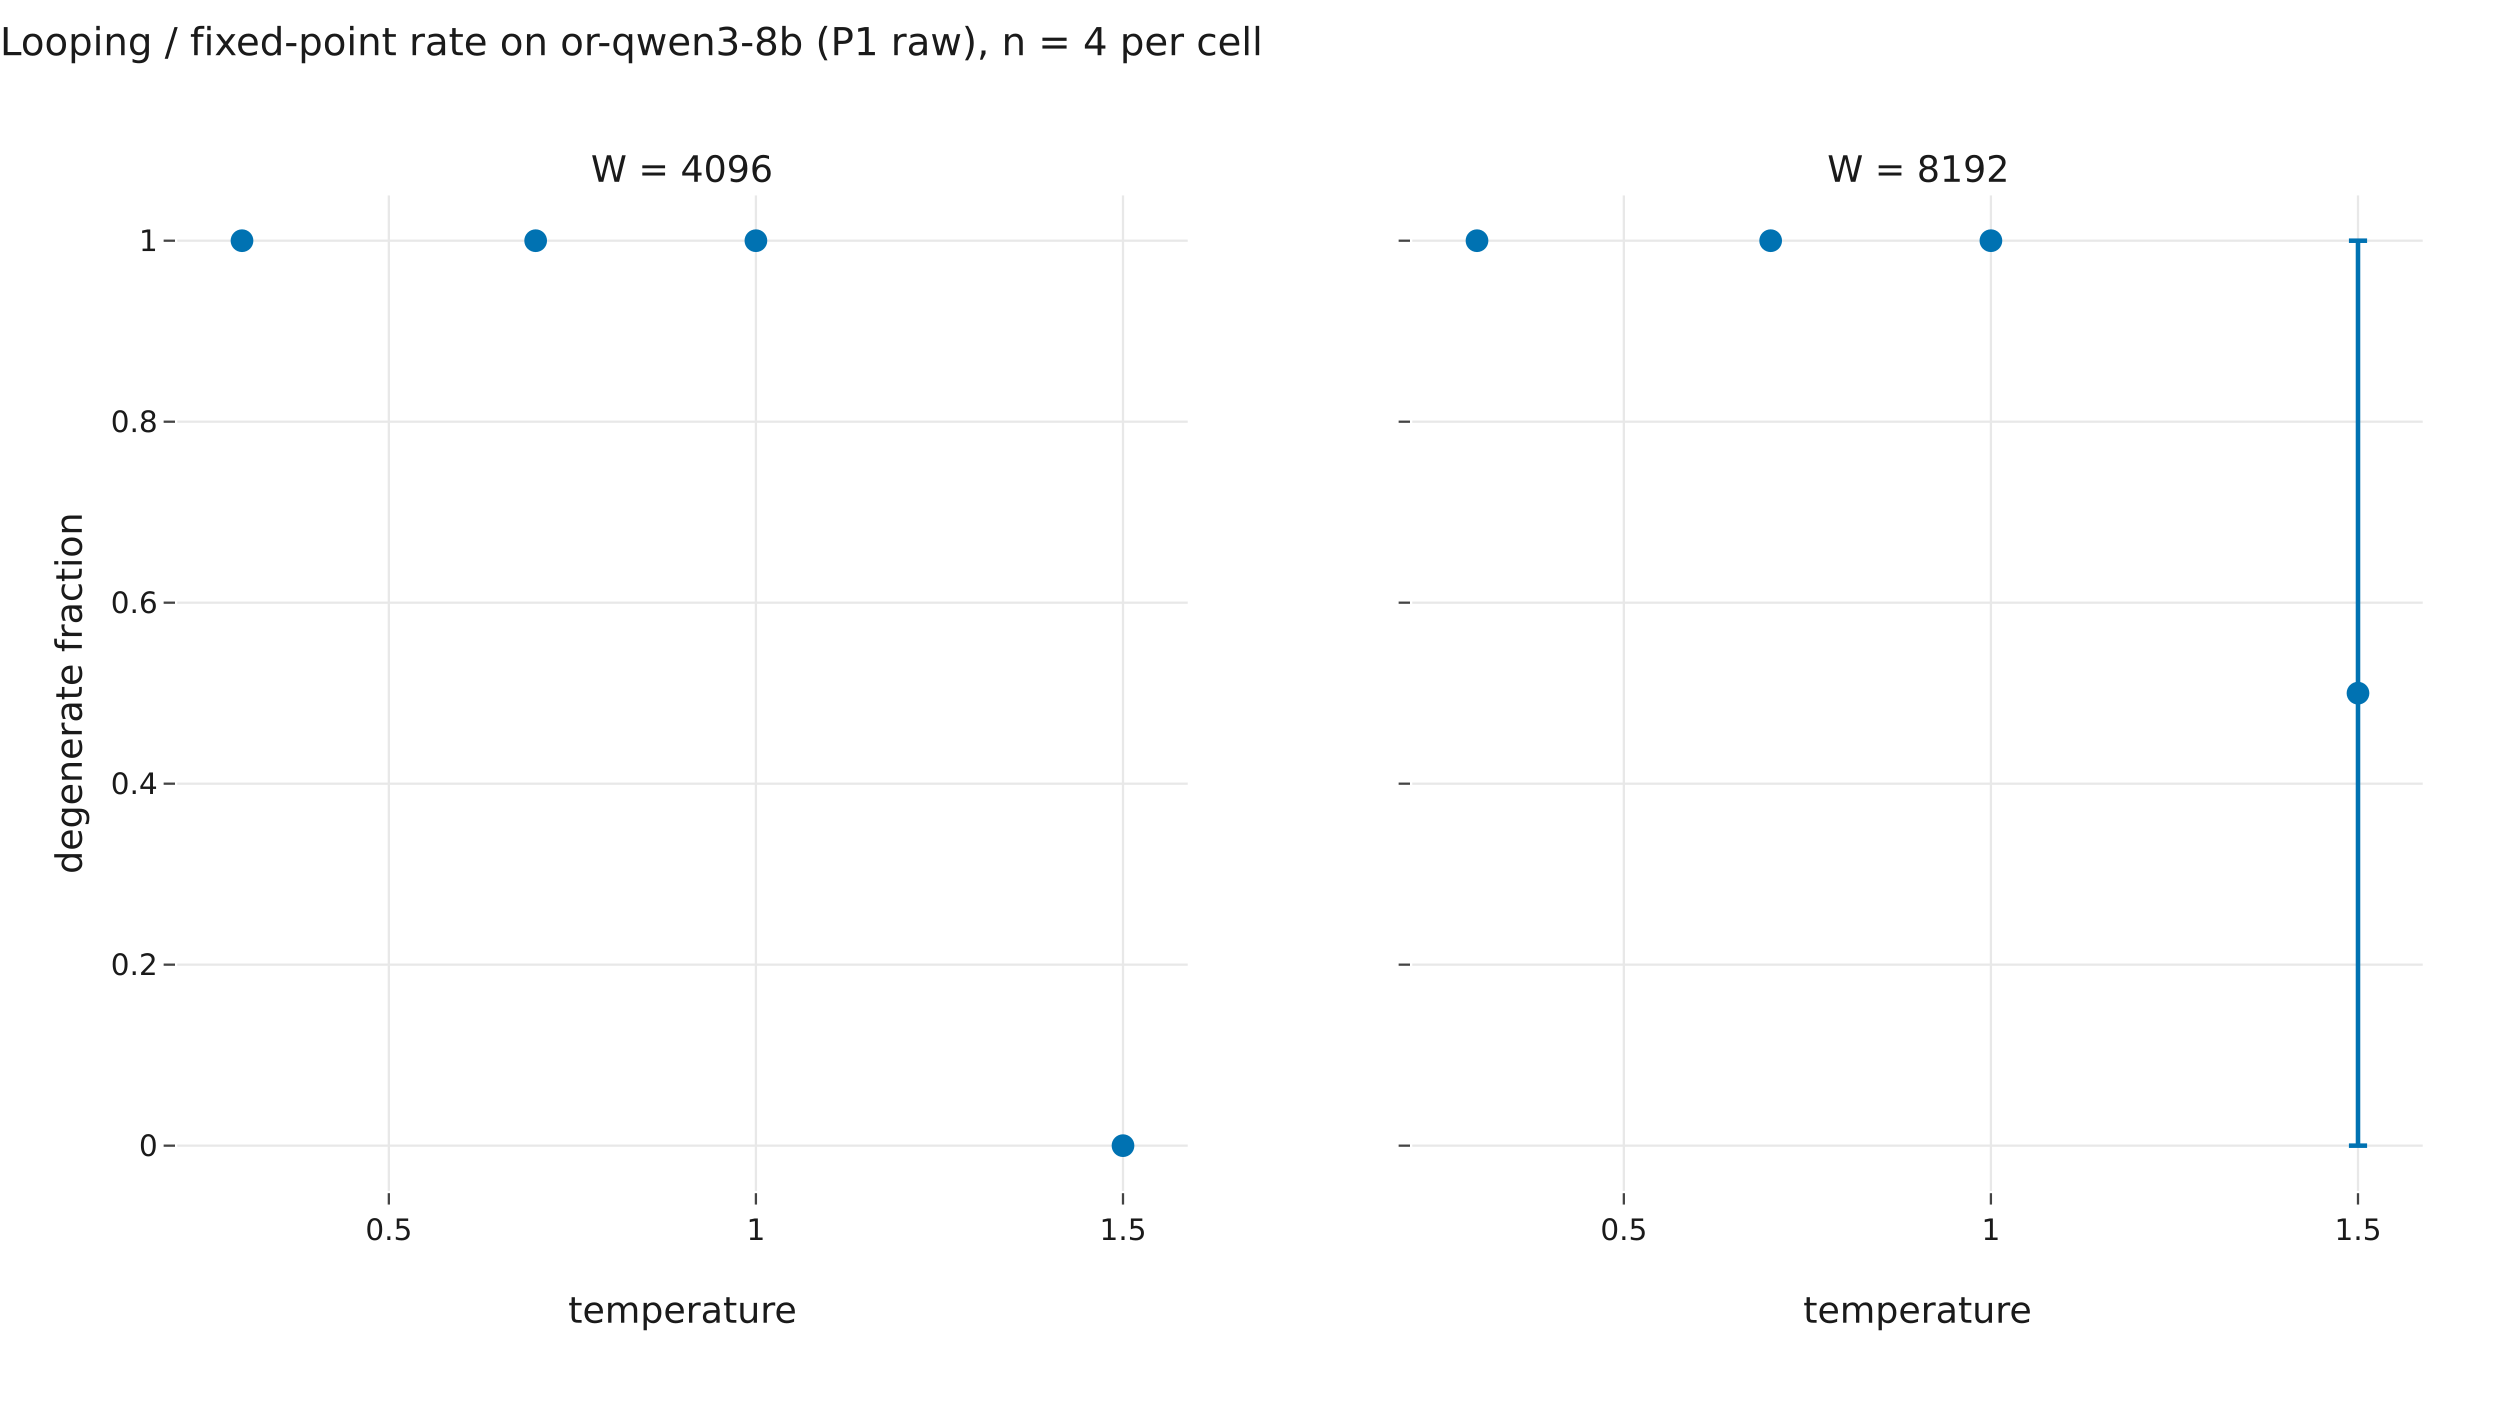
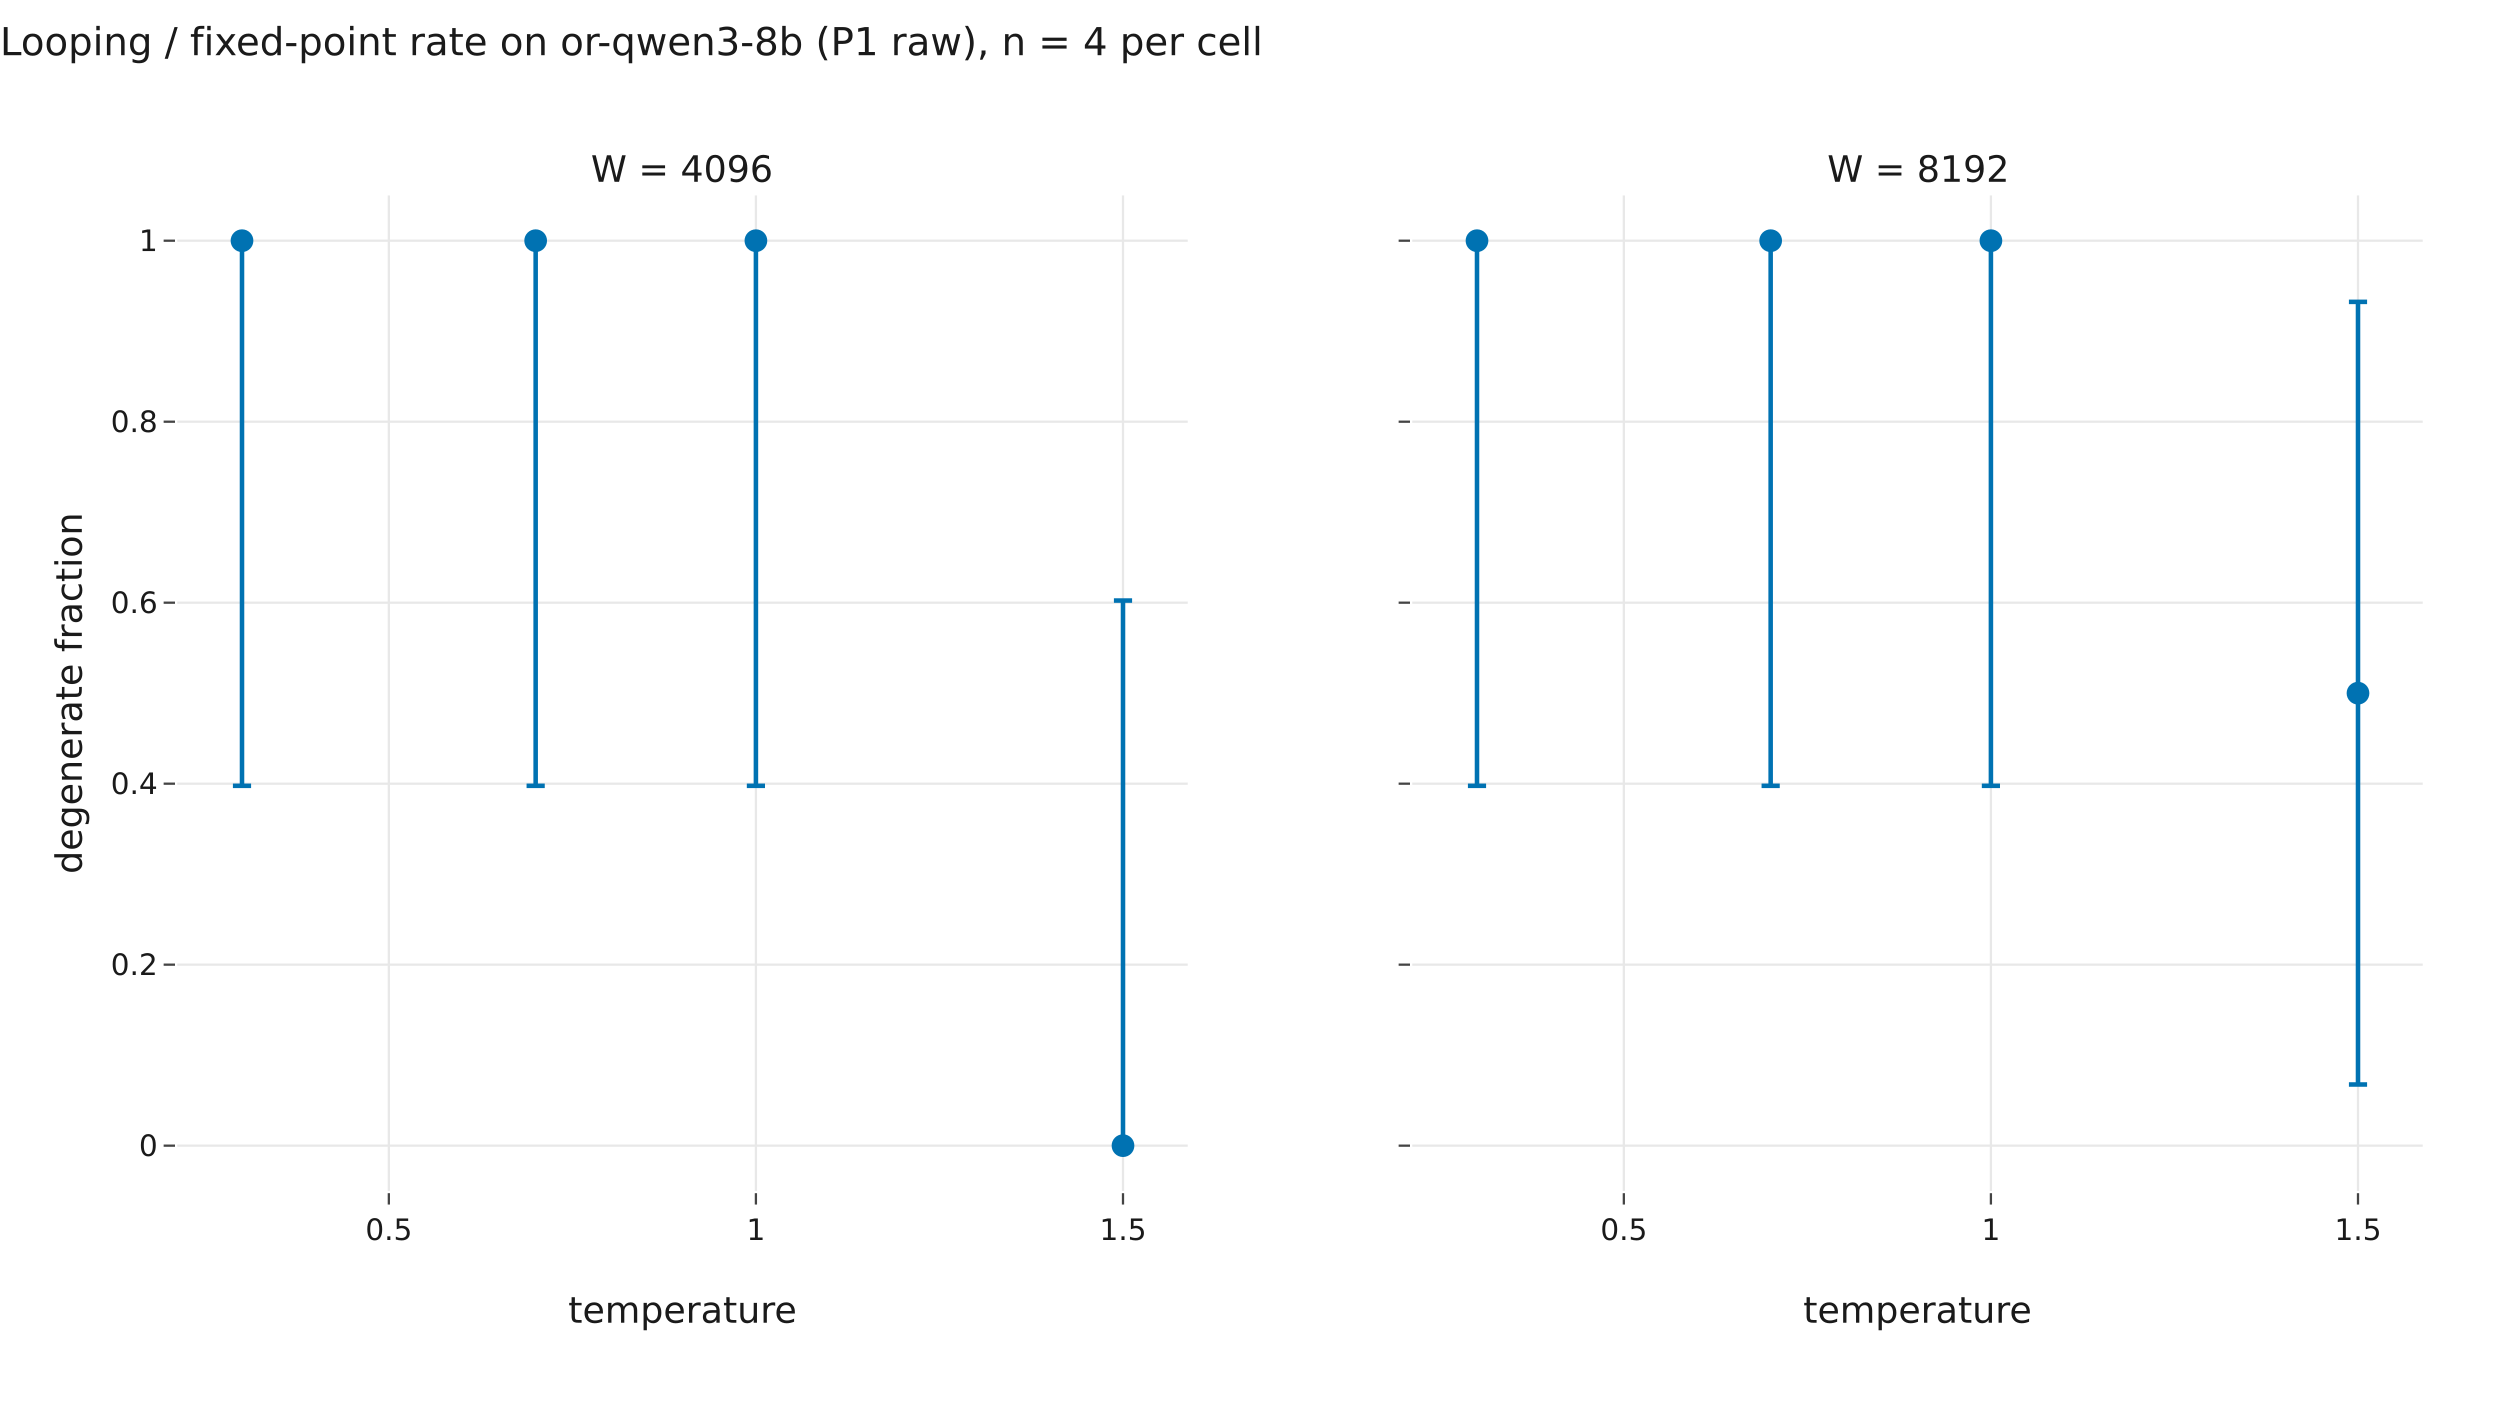
<svg xmlns="http://www.w3.org/2000/svg" class="main-svg" width="2200" height="1240" style="" viewBox="0 0 1100 620">
  <rect x="0" y="0" width="1100" height="620" style="fill: rgb(255, 255, 255); fill-opacity: 1;" />
-   <defs id="defs-972274">
+   <defs id="defs-0bcb26">
    <g class="clips">
-       <clipPath id="clip972274xyplot" class="plotclip">
+       <clipPath id="clip0bcb26xyplot" class="plotclip">
        <rect width="444.6" height="438" />
      </clipPath>
-       <clipPath id="clip972274x2y2plot" class="plotclip">
+       <clipPath id="clip0bcb26x2y2plot" class="plotclip">
        <rect width="444.6" height="438" />
      </clipPath>
-       <clipPath class="axesclip" id="clip972274x">
+       <clipPath class="axesclip" id="clip0bcb26x">
        <rect x="78" y="0" width="444.6" height="620" />
      </clipPath>
-       <clipPath class="axesclip" id="clip972274y">
+       <clipPath class="axesclip" id="clip0bcb26y">
        <rect x="0" y="86" width="1100" height="438" />
      </clipPath>
-       <clipPath class="axesclip" id="clip972274xy">
+       <clipPath class="axesclip" id="clip0bcb26xy">
        <rect x="78" y="86" width="444.6" height="438" />
      </clipPath>
-       <clipPath class="axesclip" id="clip972274y2">
+       <clipPath class="axesclip" id="clip0bcb26y2">
        <rect x="0" y="86" width="1100" height="438" />
      </clipPath>
-       <clipPath class="axesclip" id="clip972274xy2">
+       <clipPath class="axesclip" id="clip0bcb26xy2">
        <rect x="78" y="86" width="444.6" height="438" />
      </clipPath>
-       <clipPath class="axesclip" id="clip972274x2">
+       <clipPath class="axesclip" id="clip0bcb26x2">
        <rect x="621.4" y="0" width="444.6" height="620" />
      </clipPath>
-       <clipPath class="axesclip" id="clip972274x2y">
+       <clipPath class="axesclip" id="clip0bcb26x2y">
        <rect x="621.4" y="86" width="444.6" height="438" />
      </clipPath>
-       <clipPath class="axesclip" id="clip972274x2y2">
+       <clipPath class="axesclip" id="clip0bcb26x2y2">
        <rect x="621.4" y="86" width="444.6" height="438" />
      </clipPath>
    </g>
    <g class="gradients" />
    <g class="patterns" />
  </defs>
  <g class="bglayer" />
  <g class="layer-below">
    <g class="imagelayer" />
    <g class="shapelayer" />
  </g>
  <g class="cartesianlayer">
    <g class="subplot xy">
      <g class="layer-subplot">
        <g class="shapelayer" />
        <g class="imagelayer" />
      </g>
      <g class="minor-gridlayer">
        <g class="x" />
        <g class="y" />
      </g>
      <g class="gridlayer">
        <g class="x">
          <path class="xgrid crisp" transform="translate(171.09,0)" d="M0,86v438" style="stroke: rgb(232, 232, 232); stroke-opacity: 1; stroke-width: 1px;" />
          <path class="xgrid crisp" transform="translate(332.6,0)" d="M0,86v438" style="stroke: rgb(232, 232, 232); stroke-opacity: 1; stroke-width: 1px;" />
          <path class="xgrid crisp" transform="translate(494.12,0)" d="M0,86v438" style="stroke: rgb(232, 232, 232); stroke-opacity: 1; stroke-width: 1px;" />
        </g>
        <g class="y">
          <path class="ygrid crisp" transform="translate(0,504.09)" d="M78,0h444.6" style="stroke: rgb(232, 232, 232); stroke-opacity: 1; stroke-width: 1px;" />
          <path class="ygrid crisp" transform="translate(0,424.45)" d="M78,0h444.6" style="stroke: rgb(232, 232, 232); stroke-opacity: 1; stroke-width: 1px;" />
          <path class="ygrid crisp" transform="translate(0,344.82)" d="M78,0h444.6" style="stroke: rgb(232, 232, 232); stroke-opacity: 1; stroke-width: 1px;" />
          <path class="ygrid crisp" transform="translate(0,265.18)" d="M78,0h444.6" style="stroke: rgb(232, 232, 232); stroke-opacity: 1; stroke-width: 1px;" />
          <path class="ygrid crisp" transform="translate(0,185.55)" d="M78,0h444.6" style="stroke: rgb(232, 232, 232); stroke-opacity: 1; stroke-width: 1px;" />
          <path class="ygrid crisp" transform="translate(0,105.91)" d="M78,0h444.6" style="stroke: rgb(232, 232, 232); stroke-opacity: 1; stroke-width: 1px;" />
        </g>
      </g>
      <g class="zerolinelayer" />
      <g class="layer-between">
        <g class="shapelayer" />
        <g class="imagelayer" />
      </g>
      <path class="xlines-below" />
      <path class="ylines-below" />
      <g class="overlines-below" />
      <g class="xaxislayer-below" />
      <g class="yaxislayer-below" />
      <g class="overaxes-below" />
      <g class="overplot">
-         <g class="xy" transform="translate(78,86)" clip-path="url(#clip972274xyplot)">
+         <g class="xy" transform="translate(78,86)" clip-path="url(#clip0bcb26xyplot)">
          <g class="scatterlayer mlayer">
-             <g class="trace scatter tracedebf8e" style="stroke-miterlimit: 2; opacity: 1;">
+             <g class="trace scatter trace3e7cb7" style="stroke-miterlimit: 2; opacity: 1;">
              <g class="fills" />
              <g class="errorbars">
                <g class="errorbar">
-                   <path class="yerror" d="M24.48,19.91h8m-4,0V19.91m-4,0h8" style="vector-effect: none; stroke-width: 2px; stroke: rgb(0, 114, 178); stroke-opacity: 1;" />
-                 </g>
-                 <g class="errorbar">
-                   <path class="yerror" d="M153.69,19.91h8m-4,0V19.91m-4,0h8" style="vector-effect: none; stroke-width: 2px; stroke: rgb(0, 114, 178); stroke-opacity: 1;" />
-                 </g>
-                 <g class="errorbar">
-                   <path class="yerror" d="M250.6,19.91h8m-4,0V19.91m-4,0h8" style="vector-effect: none; stroke-width: 2px; stroke: rgb(0, 114, 178); stroke-opacity: 1;" />
-                 </g>
-                 <g class="errorbar">
-                   <path class="yerror" d="M412.12,418.09h8m-4,0V418.09m-4,0h8" style="vector-effect: none; stroke-width: 2px; stroke: rgb(0, 114, 178); stroke-opacity: 1;" />
+                   <path class="yerror" d="M24.48,19.91h8m-4,0V259.76m-4,0h8" style="vector-effect: none; stroke-width: 2px; stroke: rgb(0, 114, 178); stroke-opacity: 1;" />
+                 </g>
+                 <g class="errorbar">
+                   <path class="yerror" d="M153.69,19.91h8m-4,0V259.76m-4,0h8" style="vector-effect: none; stroke-width: 2px; stroke: rgb(0, 114, 178); stroke-opacity: 1;" />
+                 </g>
+                 <g class="errorbar">
+                   <path class="yerror" d="M250.6,19.91h8m-4,0V259.76m-4,0h8" style="vector-effect: none; stroke-width: 2px; stroke: rgb(0, 114, 178); stroke-opacity: 1;" />
+                 </g>
+                 <g class="errorbar">
+                   <path class="yerror" d="M412.12,178.24h8m-4,0V418.09m-4,0h8" style="vector-effect: none; stroke-width: 2px; stroke: rgb(0, 114, 178); stroke-opacity: 1;" />
                </g>
              </g>
              <g class="lines" />
              <g class="points">
                <path class="point" transform="translate(28.48,19.91)" d="M5,0A5,5 0 1,1 0,-5A5,5 0 0,1 5,0Z" style="opacity: 1; stroke-width: 0px; fill: rgb(0, 114, 178); fill-opacity: 1;" />
                <path class="point" transform="translate(157.69,19.91)" d="M5,0A5,5 0 1,1 0,-5A5,5 0 0,1 5,0Z" style="opacity: 1; stroke-width: 0px; fill: rgb(0, 114, 178); fill-opacity: 1;" />
                <path class="point" transform="translate(254.6,19.91)" d="M5,0A5,5 0 1,1 0,-5A5,5 0 0,1 5,0Z" style="opacity: 1; stroke-width: 0px; fill: rgb(0, 114, 178); fill-opacity: 1;" />
                <path class="point" transform="translate(416.12,418.09)" d="M5,0A5,5 0 1,1 0,-5A5,5 0 0,1 5,0Z" style="opacity: 1; stroke-width: 0px; fill: rgb(0, 114, 178); fill-opacity: 1;" />
              </g>
              <g class="text" />
            </g>
          </g>
        </g>
      </g>
      <g class="zerolinelayer-above" />
      <path class="xlines-above crisp" d="" style="fill: none; stroke-width: 1px; stroke: rgb(0, 0, 0); stroke-opacity: 0;" />
      <path class="ylines-above crisp" d="" style="fill: none; stroke-width: 1px; stroke: rgb(0, 0, 0); stroke-opacity: 0;" />
      <g class="overlines-above" />
      <g class="xaxislayer-above">
        <path class="xtick ticks crisp" d="M0,525v5" transform="translate(171.09,0)" style="stroke: rgb(68, 68, 68); stroke-opacity: 1; stroke-width: 1px;" />
        <path class="xtick ticks crisp" d="M0,525v5" transform="translate(332.6,0)" style="stroke: rgb(68, 68, 68); stroke-opacity: 1; stroke-width: 1px;" />
        <path class="xtick ticks crisp" d="M0,525v5" transform="translate(494.12,0)" style="stroke: rgb(68, 68, 68); stroke-opacity: 1; stroke-width: 1px;" />
        <g class="xtick">
          <text text-anchor="middle" x="0" y="545.6" transform="translate(171.09,0)" style="font-family: 'DejaVu Sans', 'Segoe UI', Helvetica, Arial, sans-serif; font-size: 13px; fill: rgb(26, 26, 26); fill-opacity: 1; white-space: pre;">0.5</text>
        </g>
        <g class="xtick">
          <text text-anchor="middle" x="0" y="545.6" style="font-family: 'DejaVu Sans', 'Segoe UI', Helvetica, Arial, sans-serif; font-size: 13px; fill: rgb(26, 26, 26); fill-opacity: 1; white-space: pre;" transform="translate(332.6,0)">1</text>
        </g>
        <g class="xtick">
          <text text-anchor="middle" x="0" y="545.6" style="font-family: 'DejaVu Sans', 'Segoe UI', Helvetica, Arial, sans-serif; font-size: 13px; fill: rgb(26, 26, 26); fill-opacity: 1; white-space: pre;" transform="translate(494.12,0)">1.5</text>
        </g>
      </g>
      <g class="yaxislayer-above">
        <path class="ytick ticks crisp" d="M77,0h-5" transform="translate(0,504.09)" style="stroke: rgb(68, 68, 68); stroke-opacity: 1; stroke-width: 1px;" />
        <path class="ytick ticks crisp" d="M77,0h-5" transform="translate(0,424.45)" style="stroke: rgb(68, 68, 68); stroke-opacity: 1; stroke-width: 1px;" />
        <path class="ytick ticks crisp" d="M77,0h-5" transform="translate(0,344.82)" style="stroke: rgb(68, 68, 68); stroke-opacity: 1; stroke-width: 1px;" />
        <path class="ytick ticks crisp" d="M77,0h-5" transform="translate(0,265.18)" style="stroke: rgb(68, 68, 68); stroke-opacity: 1; stroke-width: 1px;" />
        <path class="ytick ticks crisp" d="M77,0h-5" transform="translate(0,185.55)" style="stroke: rgb(68, 68, 68); stroke-opacity: 1; stroke-width: 1px;" />
        <path class="ytick ticks crisp" d="M77,0h-5" transform="translate(0,105.91)" style="stroke: rgb(68, 68, 68); stroke-opacity: 1; stroke-width: 1px;" />
        <g class="ytick">
          <text text-anchor="end" x="69.4" y="4.55" transform="translate(0,504.09)" style="font-family: 'DejaVu Sans', 'Segoe UI', Helvetica, Arial, sans-serif; font-size: 13px; fill: rgb(26, 26, 26); fill-opacity: 1; white-space: pre;">0</text>
        </g>
        <g class="ytick">
          <text text-anchor="end" x="69.4" y="4.55" style="font-family: 'DejaVu Sans', 'Segoe UI', Helvetica, Arial, sans-serif; font-size: 13px; fill: rgb(26, 26, 26); fill-opacity: 1; white-space: pre;" transform="translate(0,424.45)">0.2</text>
        </g>
        <g class="ytick">
          <text text-anchor="end" x="69.4" y="4.55" style="font-family: 'DejaVu Sans', 'Segoe UI', Helvetica, Arial, sans-serif; font-size: 13px; fill: rgb(26, 26, 26); fill-opacity: 1; white-space: pre;" transform="translate(0,344.82)">0.4</text>
        </g>
        <g class="ytick">
          <text text-anchor="end" x="69.4" y="4.55" style="font-family: 'DejaVu Sans', 'Segoe UI', Helvetica, Arial, sans-serif; font-size: 13px; fill: rgb(26, 26, 26); fill-opacity: 1; white-space: pre;" transform="translate(0,265.18)">0.6</text>
        </g>
        <g class="ytick">
          <text text-anchor="end" x="69.4" y="4.55" style="font-family: 'DejaVu Sans', 'Segoe UI', Helvetica, Arial, sans-serif; font-size: 13px; fill: rgb(26, 26, 26); fill-opacity: 1; white-space: pre;" transform="translate(0,185.55)">0.8</text>
        </g>
        <g class="ytick">
          <text text-anchor="end" x="69.4" y="4.55" style="font-family: 'DejaVu Sans', 'Segoe UI', Helvetica, Arial, sans-serif; font-size: 13px; fill: rgb(26, 26, 26); fill-opacity: 1; white-space: pre;" transform="translate(0,105.91)">1</text>
        </g>
      </g>
      <g class="overaxes-above" />
    </g>
    <g class="subplot x2y2">
      <g class="layer-subplot">
        <g class="shapelayer" />
        <g class="imagelayer" />
      </g>
      <g class="minor-gridlayer">
        <g class="x2" />
        <g class="y2" />
      </g>
      <g class="gridlayer">
        <g class="x2">
          <path class="x2grid crisp" transform="translate(714.49,0)" d="M0,86v438" style="stroke: rgb(232, 232, 232); stroke-opacity: 1; stroke-width: 1px;" />
          <path class="x2grid crisp" transform="translate(876,0)" d="M0,86v438" style="stroke: rgb(232, 232, 232); stroke-opacity: 1; stroke-width: 1px;" />
          <path class="x2grid crisp" transform="translate(1037.52,0)" d="M0,86v438" style="stroke: rgb(232, 232, 232); stroke-opacity: 1; stroke-width: 1px;" />
        </g>
        <g class="y2">
          <path class="y2grid crisp" transform="translate(0,504.09)" d="M621.4,0h444.6" style="stroke: rgb(232, 232, 232); stroke-opacity: 1; stroke-width: 1px;" />
          <path class="y2grid crisp" transform="translate(0,424.45)" d="M621.4,0h444.6" style="stroke: rgb(232, 232, 232); stroke-opacity: 1; stroke-width: 1px;" />
          <path class="y2grid crisp" transform="translate(0,344.82)" d="M621.4,0h444.6" style="stroke: rgb(232, 232, 232); stroke-opacity: 1; stroke-width: 1px;" />
          <path class="y2grid crisp" transform="translate(0,265.18)" d="M621.4,0h444.6" style="stroke: rgb(232, 232, 232); stroke-opacity: 1; stroke-width: 1px;" />
          <path class="y2grid crisp" transform="translate(0,185.55)" d="M621.4,0h444.6" style="stroke: rgb(232, 232, 232); stroke-opacity: 1; stroke-width: 1px;" />
          <path class="y2grid crisp" transform="translate(0,105.91)" d="M621.4,0h444.6" style="stroke: rgb(232, 232, 232); stroke-opacity: 1; stroke-width: 1px;" />
        </g>
      </g>
      <g class="zerolinelayer" />
      <g class="layer-between">
        <g class="shapelayer" />
        <g class="imagelayer" />
      </g>
      <path class="xlines-below" />
      <path class="ylines-below" />
      <g class="overlines-below" />
      <g class="xaxislayer-below" />
      <g class="yaxislayer-below" />
      <g class="overaxes-below" />
      <g class="overplot">
-         <g class="x2y2" transform="translate(621.4,86)" clip-path="url(#clip972274x2y2plot)">
+         <g class="x2y2" transform="translate(621.4,86)" clip-path="url(#clip0bcb26x2y2plot)">
          <g class="scatterlayer mlayer">
-             <g class="trace scatter trace53de72" style="stroke-miterlimit: 2; opacity: 1;">
+             <g class="trace scatter tracec74414" style="stroke-miterlimit: 2; opacity: 1;">
              <g class="fills" />
              <g class="errorbars">
                <g class="errorbar">
-                   <path class="yerror" d="M24.48,19.91h8m-4,0V19.91m-4,0h8" style="vector-effect: none; stroke-width: 2px; stroke: rgb(0, 114, 178); stroke-opacity: 1;" />
-                 </g>
-                 <g class="errorbar">
-                   <path class="yerror" d="M153.69,19.91h8m-4,0V19.91m-4,0h8" style="vector-effect: none; stroke-width: 2px; stroke: rgb(0, 114, 178); stroke-opacity: 1;" />
-                 </g>
-                 <g class="errorbar">
-                   <path class="yerror" d="M250.6,19.91h8m-4,0V19.91m-4,0h8" style="vector-effect: none; stroke-width: 2px; stroke: rgb(0, 114, 178); stroke-opacity: 1;" />
-                 </g>
-                 <g class="errorbar">
-                   <path class="yerror" d="M412.12,19.91h8m-4,0V418.09m-4,0h8" style="vector-effect: none; stroke-width: 2px; stroke: rgb(0, 114, 178); stroke-opacity: 1;" />
+                   <path class="yerror" d="M24.48,19.91h8m-4,0V259.76m-4,0h8" style="vector-effect: none; stroke-width: 2px; stroke: rgb(0, 114, 178); stroke-opacity: 1;" />
+                 </g>
+                 <g class="errorbar">
+                   <path class="yerror" d="M153.69,19.91h8m-4,0V259.76m-4,0h8" style="vector-effect: none; stroke-width: 2px; stroke: rgb(0, 114, 178); stroke-opacity: 1;" />
+                 </g>
+                 <g class="errorbar">
+                   <path class="yerror" d="M250.6,19.91h8m-4,0V259.76m-4,0h8" style="vector-effect: none; stroke-width: 2px; stroke: rgb(0, 114, 178); stroke-opacity: 1;" />
+                 </g>
+                 <g class="errorbar">
+                   <path class="yerror" d="M412.12,46.82h8m-4,0V391.18m-4,0h8" style="vector-effect: none; stroke-width: 2px; stroke: rgb(0, 114, 178); stroke-opacity: 1;" />
                </g>
              </g>
              <g class="lines" />
              <g class="points">
                <path class="point" transform="translate(28.48,19.91)" d="M5,0A5,5 0 1,1 0,-5A5,5 0 0,1 5,0Z" style="opacity: 1; stroke-width: 0px; fill: rgb(0, 114, 178); fill-opacity: 1;" />
                <path class="point" transform="translate(157.69,19.91)" d="M5,0A5,5 0 1,1 0,-5A5,5 0 0,1 5,0Z" style="opacity: 1; stroke-width: 0px; fill: rgb(0, 114, 178); fill-opacity: 1;" />
                <path class="point" transform="translate(254.6,19.91)" d="M5,0A5,5 0 1,1 0,-5A5,5 0 0,1 5,0Z" style="opacity: 1; stroke-width: 0px; fill: rgb(0, 114, 178); fill-opacity: 1;" />
                <path class="point" transform="translate(416.12,219)" d="M5,0A5,5 0 1,1 0,-5A5,5 0 0,1 5,0Z" style="opacity: 1; stroke-width: 0px; fill: rgb(0, 114, 178); fill-opacity: 1;" />
              </g>
              <g class="text" />
            </g>
          </g>
        </g>
      </g>
      <g class="zerolinelayer-above" />
      <path class="xlines-above crisp" d="" style="fill: none; stroke-width: 1px; stroke: rgb(0, 0, 0); stroke-opacity: 0;" />
      <path class="ylines-above crisp" d="" style="fill: none; stroke-width: 1px; stroke: rgb(0, 0, 0); stroke-opacity: 0;" />
      <g class="overlines-above" />
      <g class="xaxislayer-above">
        <path class="x2tick ticks crisp" d="M0,525v5" transform="translate(714.49,0)" style="stroke: rgb(68, 68, 68); stroke-opacity: 1; stroke-width: 1px;" />
        <path class="x2tick ticks crisp" d="M0,525v5" transform="translate(876,0)" style="stroke: rgb(68, 68, 68); stroke-opacity: 1; stroke-width: 1px;" />
        <path class="x2tick ticks crisp" d="M0,525v5" transform="translate(1037.52,0)" style="stroke: rgb(68, 68, 68); stroke-opacity: 1; stroke-width: 1px;" />
        <g class="x2tick">
          <text text-anchor="middle" x="0" y="545.6" transform="translate(714.49,0)" style="font-family: 'DejaVu Sans', 'Segoe UI', Helvetica, Arial, sans-serif; font-size: 13px; fill: rgb(26, 26, 26); fill-opacity: 1; white-space: pre;">0.5</text>
        </g>
        <g class="x2tick">
          <text text-anchor="middle" x="0" y="545.6" style="font-family: 'DejaVu Sans', 'Segoe UI', Helvetica, Arial, sans-serif; font-size: 13px; fill: rgb(26, 26, 26); fill-opacity: 1; white-space: pre;" transform="translate(876,0)">1</text>
        </g>
        <g class="x2tick">
          <text text-anchor="middle" x="0" y="545.6" style="font-family: 'DejaVu Sans', 'Segoe UI', Helvetica, Arial, sans-serif; font-size: 13px; fill: rgb(26, 26, 26); fill-opacity: 1; white-space: pre;" transform="translate(1037.52,0)">1.5</text>
        </g>
      </g>
      <g class="yaxislayer-above">
        <path class="y2tick ticks crisp" d="M620.4,0h-5" transform="translate(0,504.09)" style="stroke: rgb(68, 68, 68); stroke-opacity: 1; stroke-width: 1px;" />
        <path class="y2tick ticks crisp" d="M620.4,0h-5" transform="translate(0,424.45)" style="stroke: rgb(68, 68, 68); stroke-opacity: 1; stroke-width: 1px;" />
        <path class="y2tick ticks crisp" d="M620.4,0h-5" transform="translate(0,344.82)" style="stroke: rgb(68, 68, 68); stroke-opacity: 1; stroke-width: 1px;" />
        <path class="y2tick ticks crisp" d="M620.4,0h-5" transform="translate(0,265.18)" style="stroke: rgb(68, 68, 68); stroke-opacity: 1; stroke-width: 1px;" />
        <path class="y2tick ticks crisp" d="M620.4,0h-5" transform="translate(0,185.55)" style="stroke: rgb(68, 68, 68); stroke-opacity: 1; stroke-width: 1px;" />
        <path class="y2tick ticks crisp" d="M620.4,0h-5" transform="translate(0,105.91)" style="stroke: rgb(68, 68, 68); stroke-opacity: 1; stroke-width: 1px;" />
      </g>
      <g class="overaxes-above" />
    </g>
  </g>
  <g class="polarlayer" />
  <g class="smithlayer" />
  <g class="ternarylayer" />
  <g class="geolayer" />
  <g class="funnelarealayer" />
  <g class="pielayer" />
  <g class="iciclelayer" />
  <g class="treemaplayer" />
  <g class="sunburstlayer" />
  <g class="glimages" />
-   <defs id="topdefs-972274">
+   <defs id="topdefs-0bcb26">
    <g class="clips" />
  </defs>
  <g class="layer-above">
    <g class="imagelayer" />
    <g class="shapelayer" />
  </g>
  <g class="infolayer">
    <g class="g-gtitle">
      <text class="gtitle" x="0" y="12.4" text-anchor="start" dy="0.7em" style="opacity: 1; font-family: 'DejaVu Sans', 'Segoe UI', Helvetica, Arial, sans-serif; font-size: 17px; fill: rgb(26, 26, 26); fill-opacity: 1; white-space: pre;">Looping / fixed-point rate on or-qwen3-8b (P1 raw), n = 4 per cell</text>
    </g>
    <g class="g-xtitle">
      <text class="xtitle" x="300.3" y="582" text-anchor="middle" style="opacity: 1; font-family: 'DejaVu Sans', 'Segoe UI', Helvetica, Arial, sans-serif; font-size: 16px; fill: rgb(26, 26, 26); fill-opacity: 1; white-space: pre;">temperature</text>
    </g>
    <g class="g-x2title">
      <text class="x2title" x="843.7" y="582" text-anchor="middle" style="opacity: 1; font-family: 'DejaVu Sans', 'Segoe UI', Helvetica, Arial, sans-serif; font-size: 16px; fill: rgb(26, 26, 26); fill-opacity: 1; white-space: pre;">temperature</text>
    </g>
    <g class="g-ytitle">
      <text class="ytitle" transform="rotate(-90,36,305)" x="36" y="305" text-anchor="middle" style="opacity: 1; font-family: 'DejaVu Sans', 'Segoe UI', Helvetica, Arial, sans-serif; font-size: 16px; fill: rgb(26, 26, 26); fill-opacity: 1; white-space: pre;">degenerate fraction</text>
    </g>
    <g class="g-y2title" />
    <g class="annotation" data-index="0" style="opacity: 1;">
      <g class="annotation-text-g" transform="rotate(0,300.3,74.5)">
        <g class="cursor-pointer" transform="translate(258,63)">
          <rect class="bg" x="0.5" y="0.5" width="83" height="22" style="stroke-width: 1px; stroke: rgb(0, 0, 0); stroke-opacity: 0; fill: rgb(0, 0, 0); fill-opacity: 0;" />
          <text class="annotation-text" text-anchor="middle" x="42.062" y="17" style="font-family: 'DejaVu Sans', 'Segoe UI', Helvetica, Arial, sans-serif; font-size: 16px; fill: rgb(26, 26, 26); fill-opacity: 1; white-space: pre;">W = 4096</text>
        </g>
      </g>
    </g>
    <g class="annotation" data-index="1" style="opacity: 1;">
      <g class="annotation-text-g" transform="rotate(0,843.7,74.5)">
        <g class="cursor-pointer" transform="translate(802,63)">
          <rect class="bg" x="0.5" y="0.5" width="83" height="22" style="stroke-width: 1px; stroke: rgb(0, 0, 0); stroke-opacity: 0; fill: rgb(0, 0, 0); fill-opacity: 0;" />
          <text class="annotation-text" text-anchor="middle" x="42.062" y="17" style="font-family: 'DejaVu Sans', 'Segoe UI', Helvetica, Arial, sans-serif; font-size: 16px; fill: rgb(26, 26, 26); fill-opacity: 1; white-space: pre;">W = 8192</text>
        </g>
      </g>
    </g>
  </g>
</svg>
